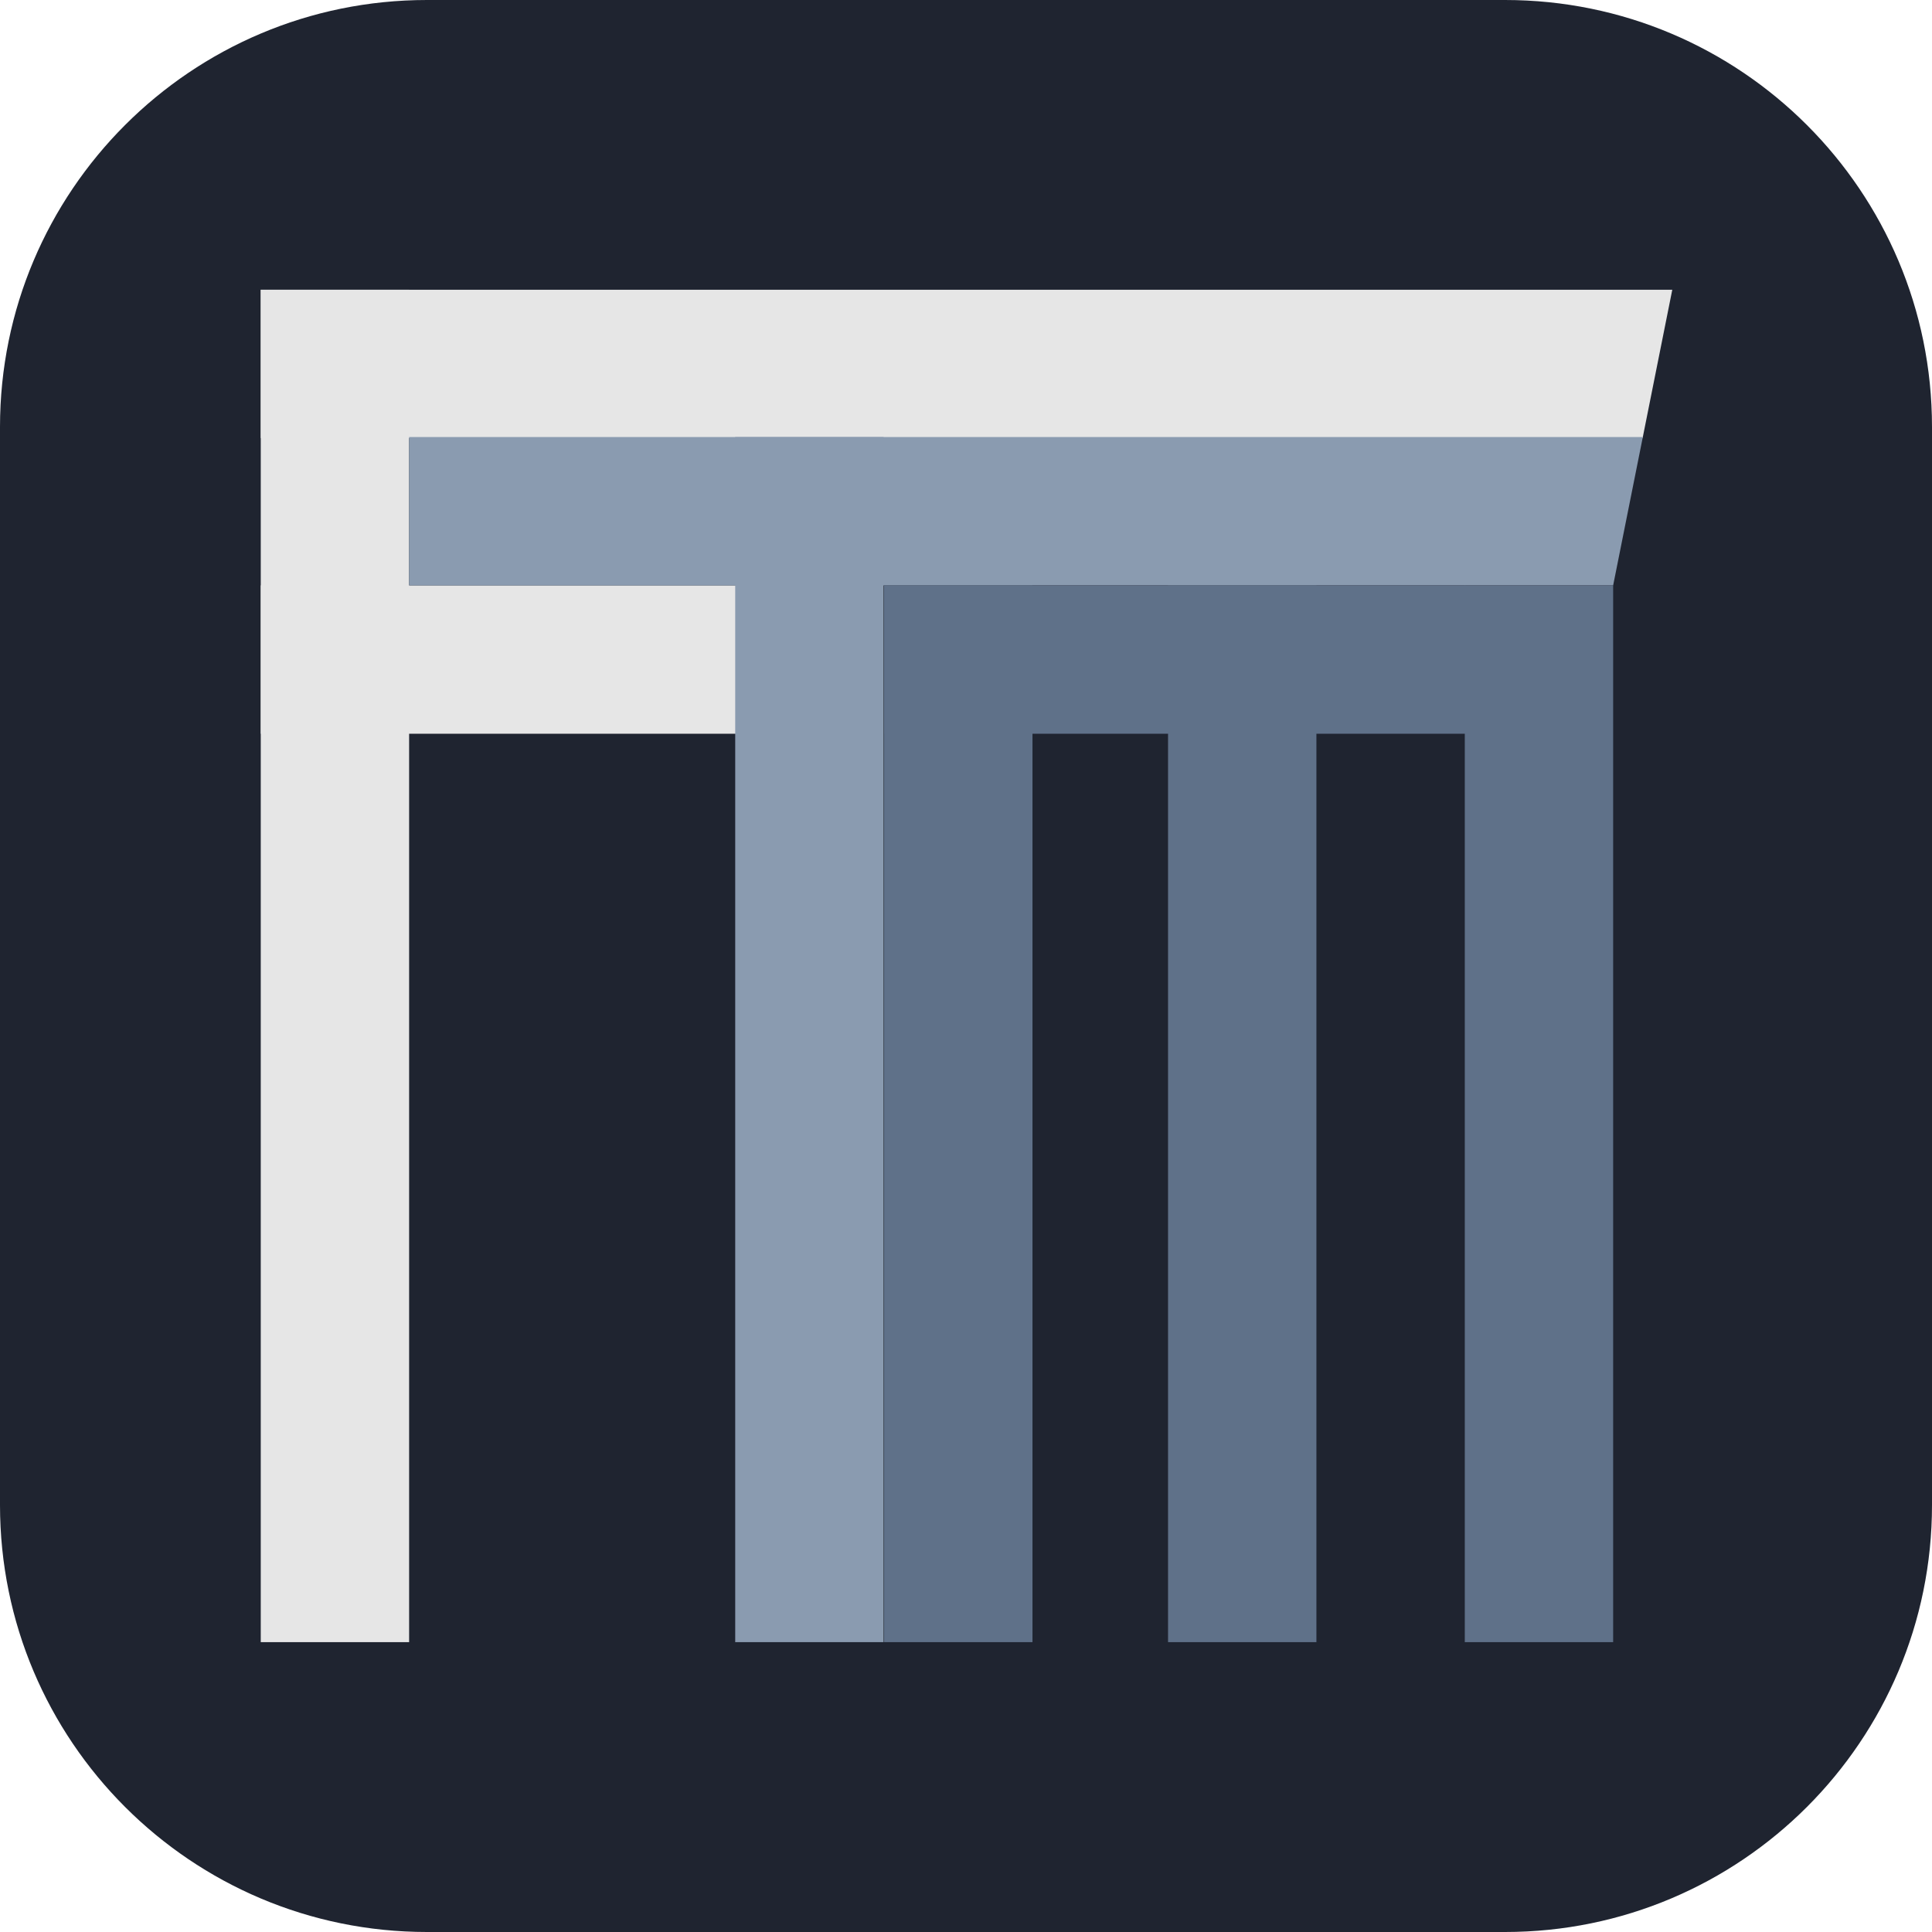
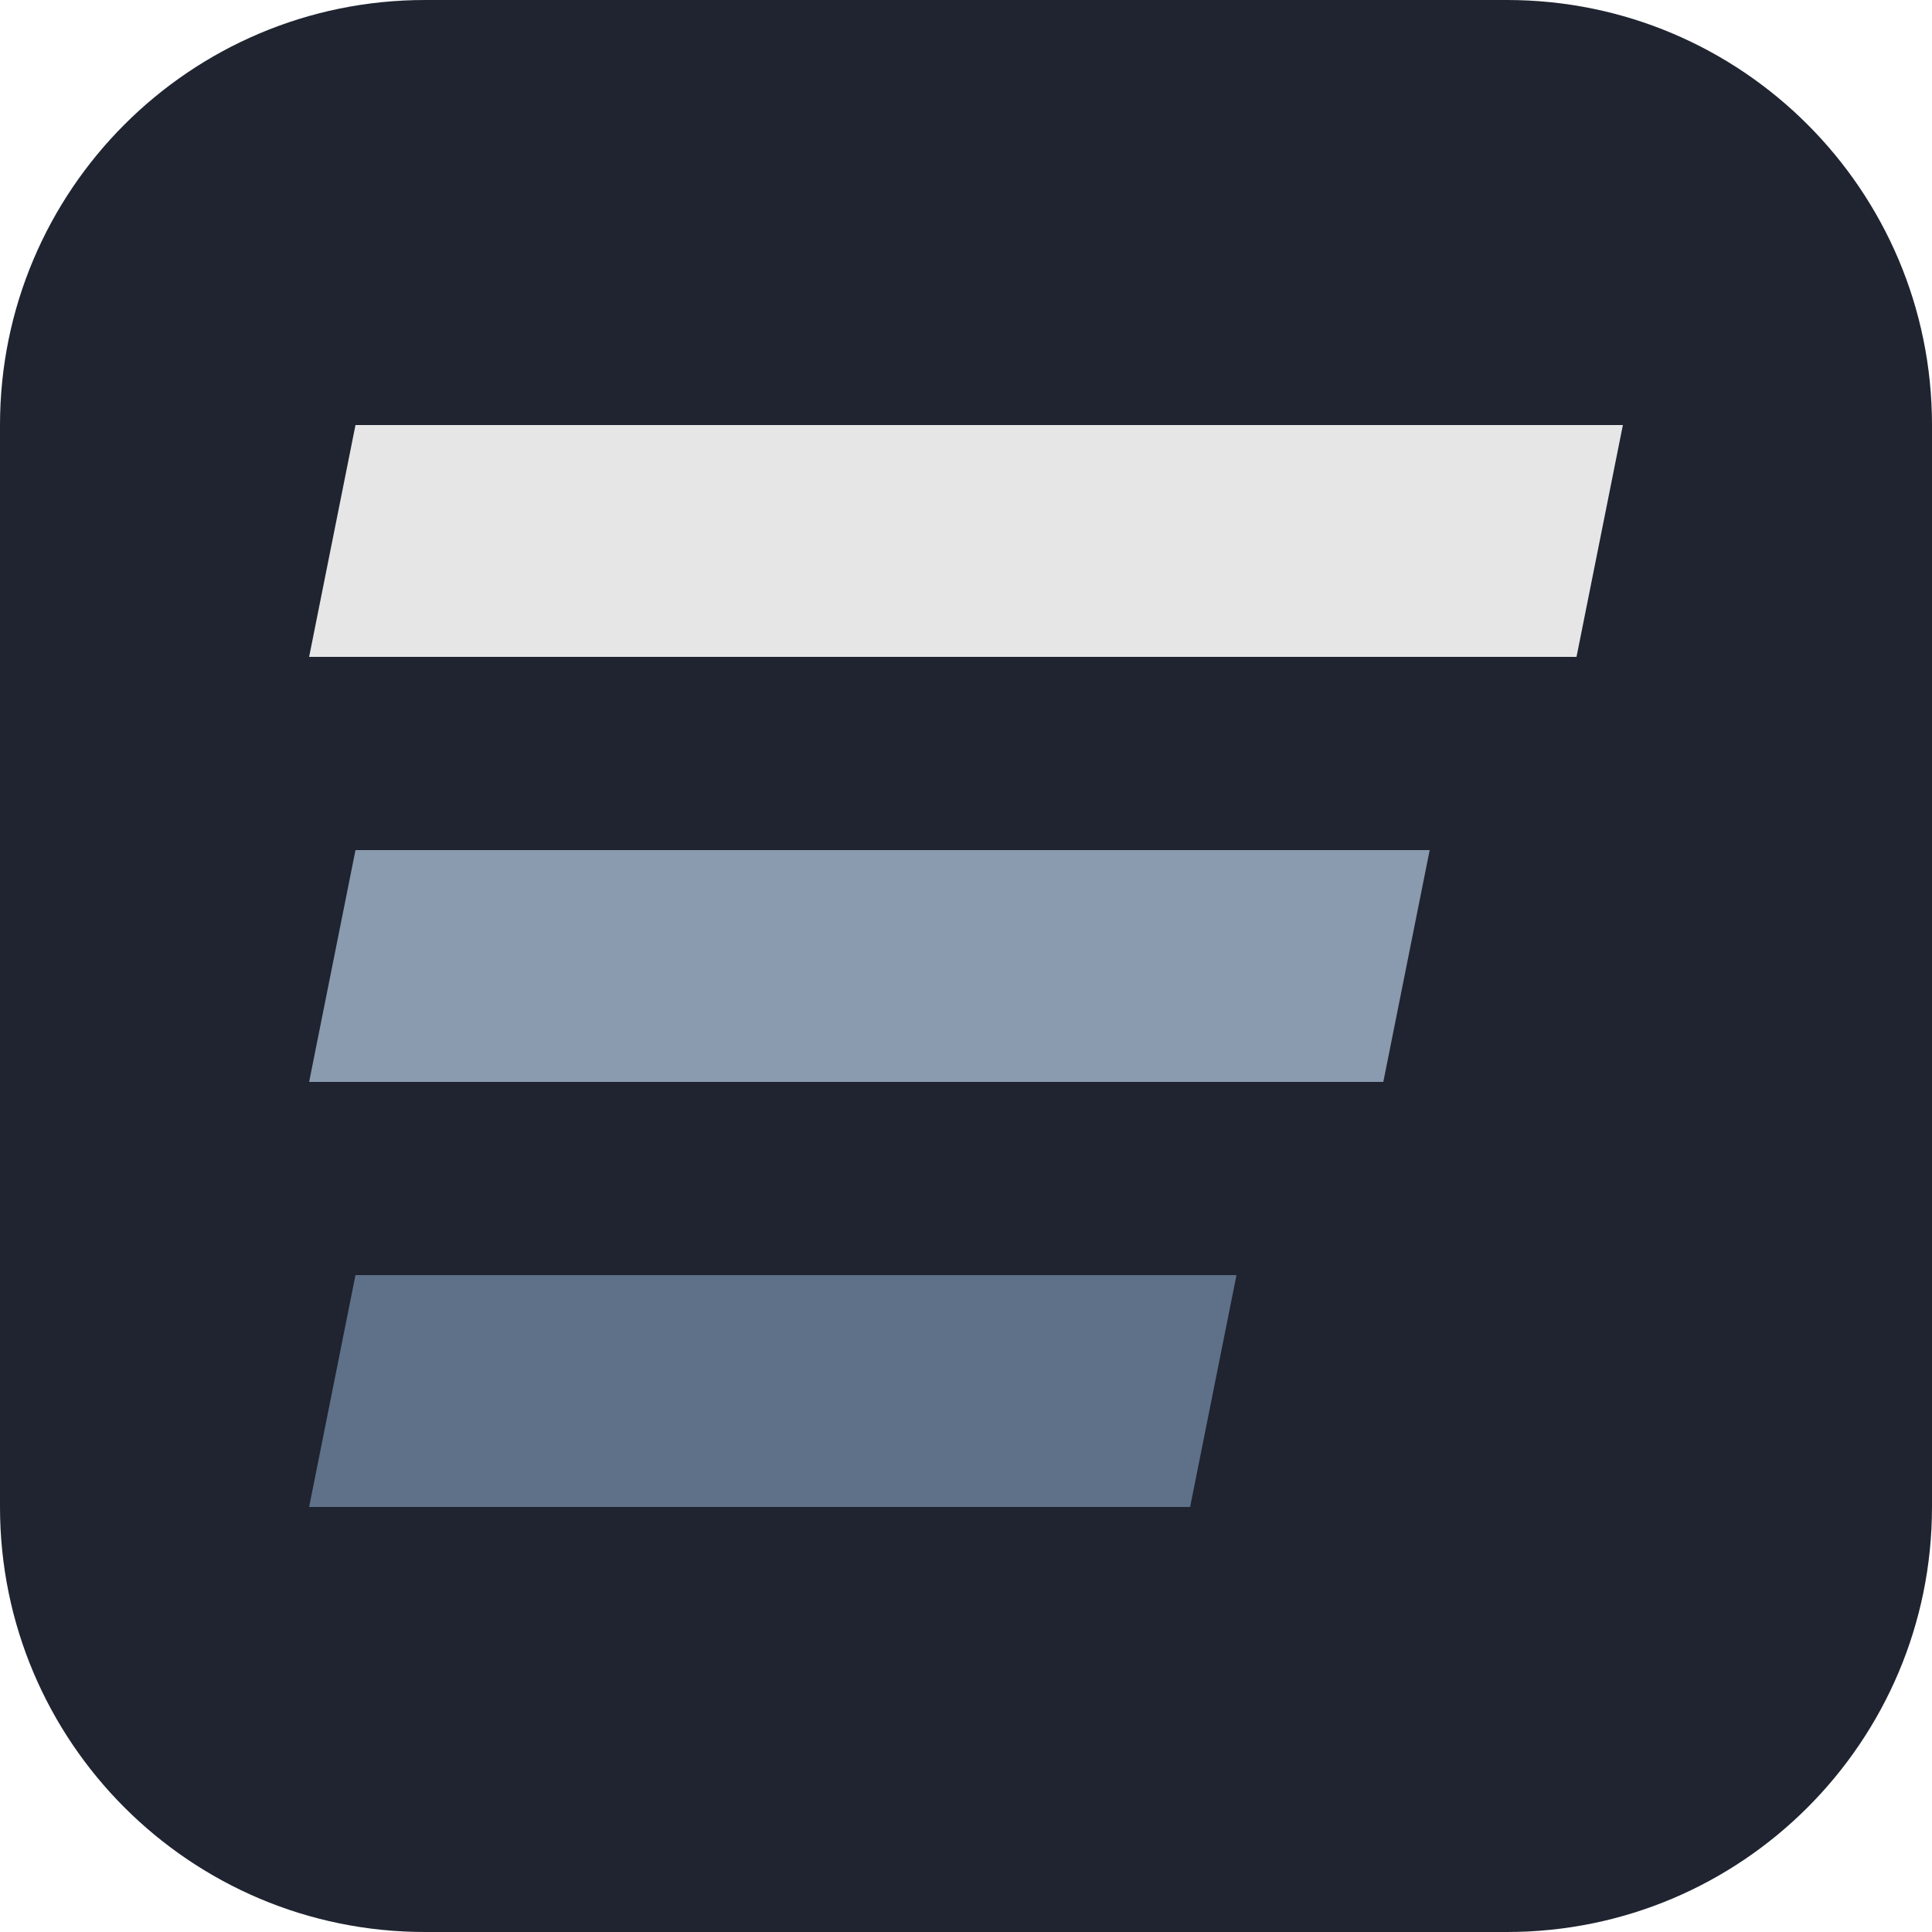
- <svg xmlns="http://www.w3.org/2000/svg" viewBox="0 0 1267 1267" fill="none">
-   <defs>
-     <clipPath id="r">
-       <rect width="1267" height="1267" rx="280" />
-     </clipPath>
-   </defs>
-   <g clip-path="url(#r)">
-     <rect x="0" y="0" width="1267" height="1267" fill="#1F2430" />
-     <g transform="translate(171 190) scale(0.7)">
-       <path d="M0 0 L1322.4 0 L1294.6 139 L0 139 Z" fill="#E6E6E6" />
-       <rect x="0" y="0" width="139" height="1267" fill="#E6E6E6" />
-       <rect x="0" y="277" width="445" height="139" fill="#E6E6E6" />
-       <path d="M139 138 L1294.8 138 L1267 277 L139 277 Z" fill="#8A9BB0" />
-       <rect x="444.5" y="138" width="139" height="1129" fill="#8A9BB0" />
-       <rect x="584" y="277" width="544.5" height="139" fill="#5F7189" />
-       <rect x="584" y="277" width="139" height="990" fill="#5F7189" />
-       <rect x="850" y="277" width="139" height="990" fill="#5F7189" />
-       <rect x="1128" y="277" width="139" height="990" fill="#5F7189" />
-     </g>
-   </g>
+ <svg xmlns="http://www.w3.org/2000/svg" viewBox="0 0 100 100">
+   <rect width="100" height="100" rx="22" fill="#1F2430" />
+   <path d="M18.4 22H84L81.6 34H16Z" fill="#E6E6E6" />
+   <path d="M18.4 44H74L71.6 56H16Z" fill="#8A9BB0" />
+   <path d="M18.4 66H64L61.6 78H16Z" fill="#5F7189" />
</svg>
